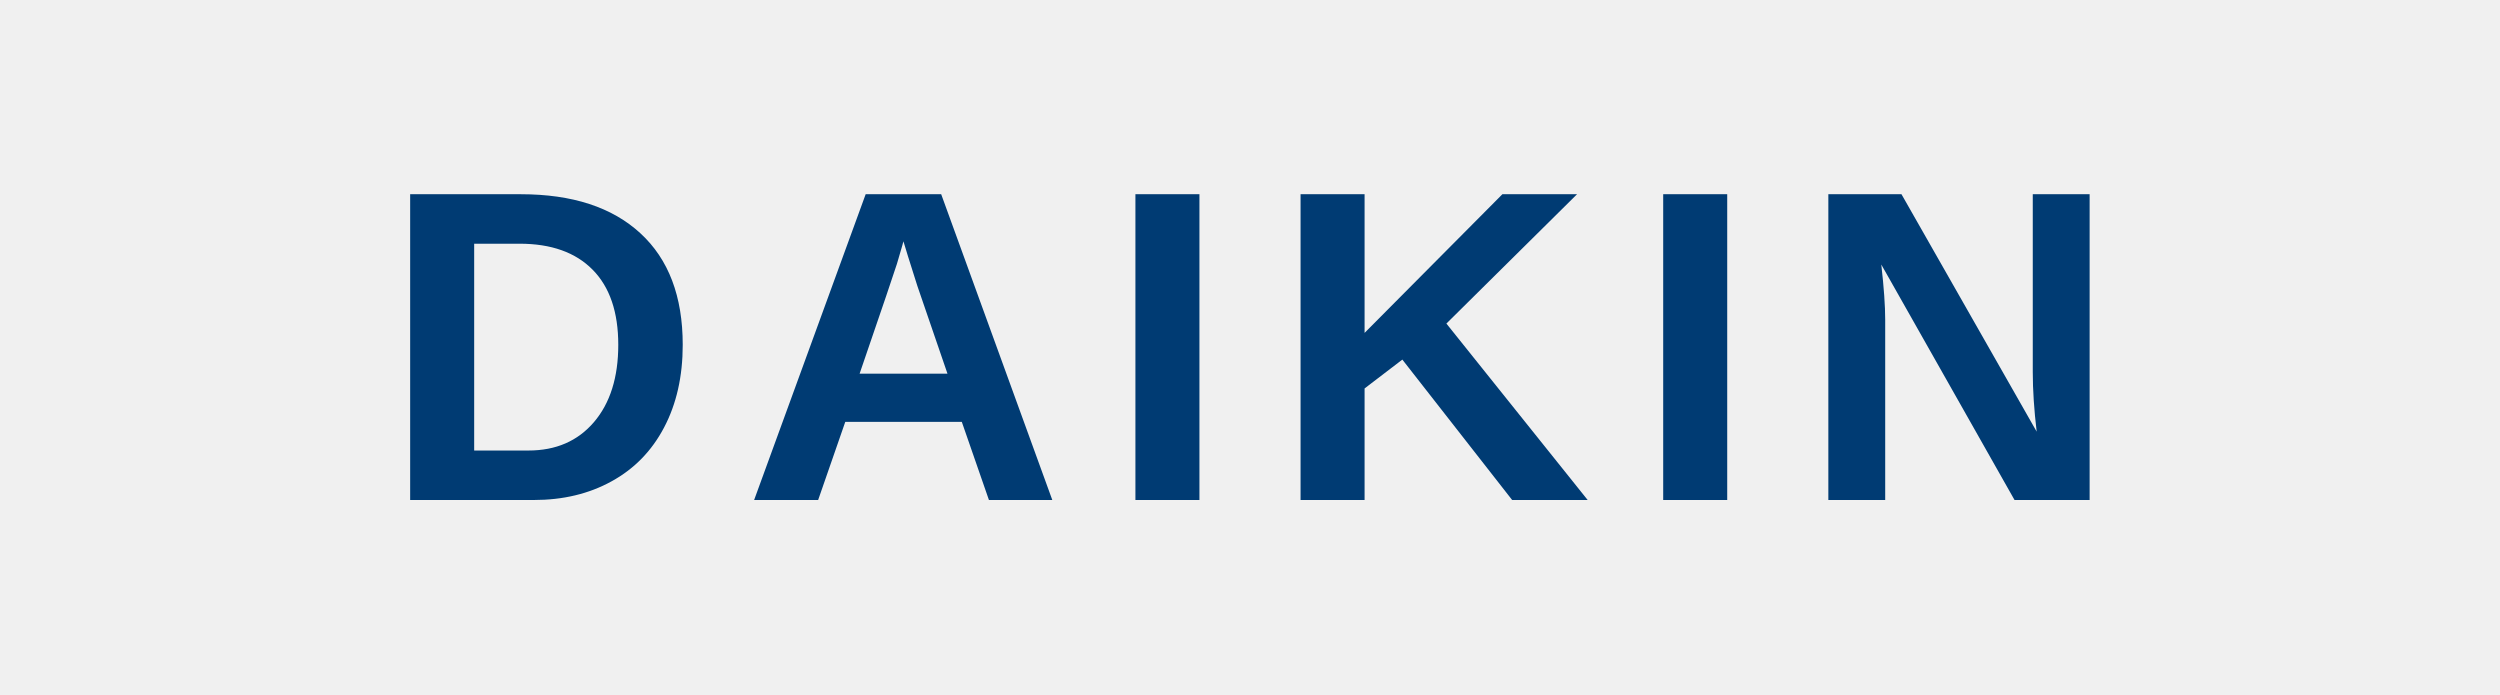
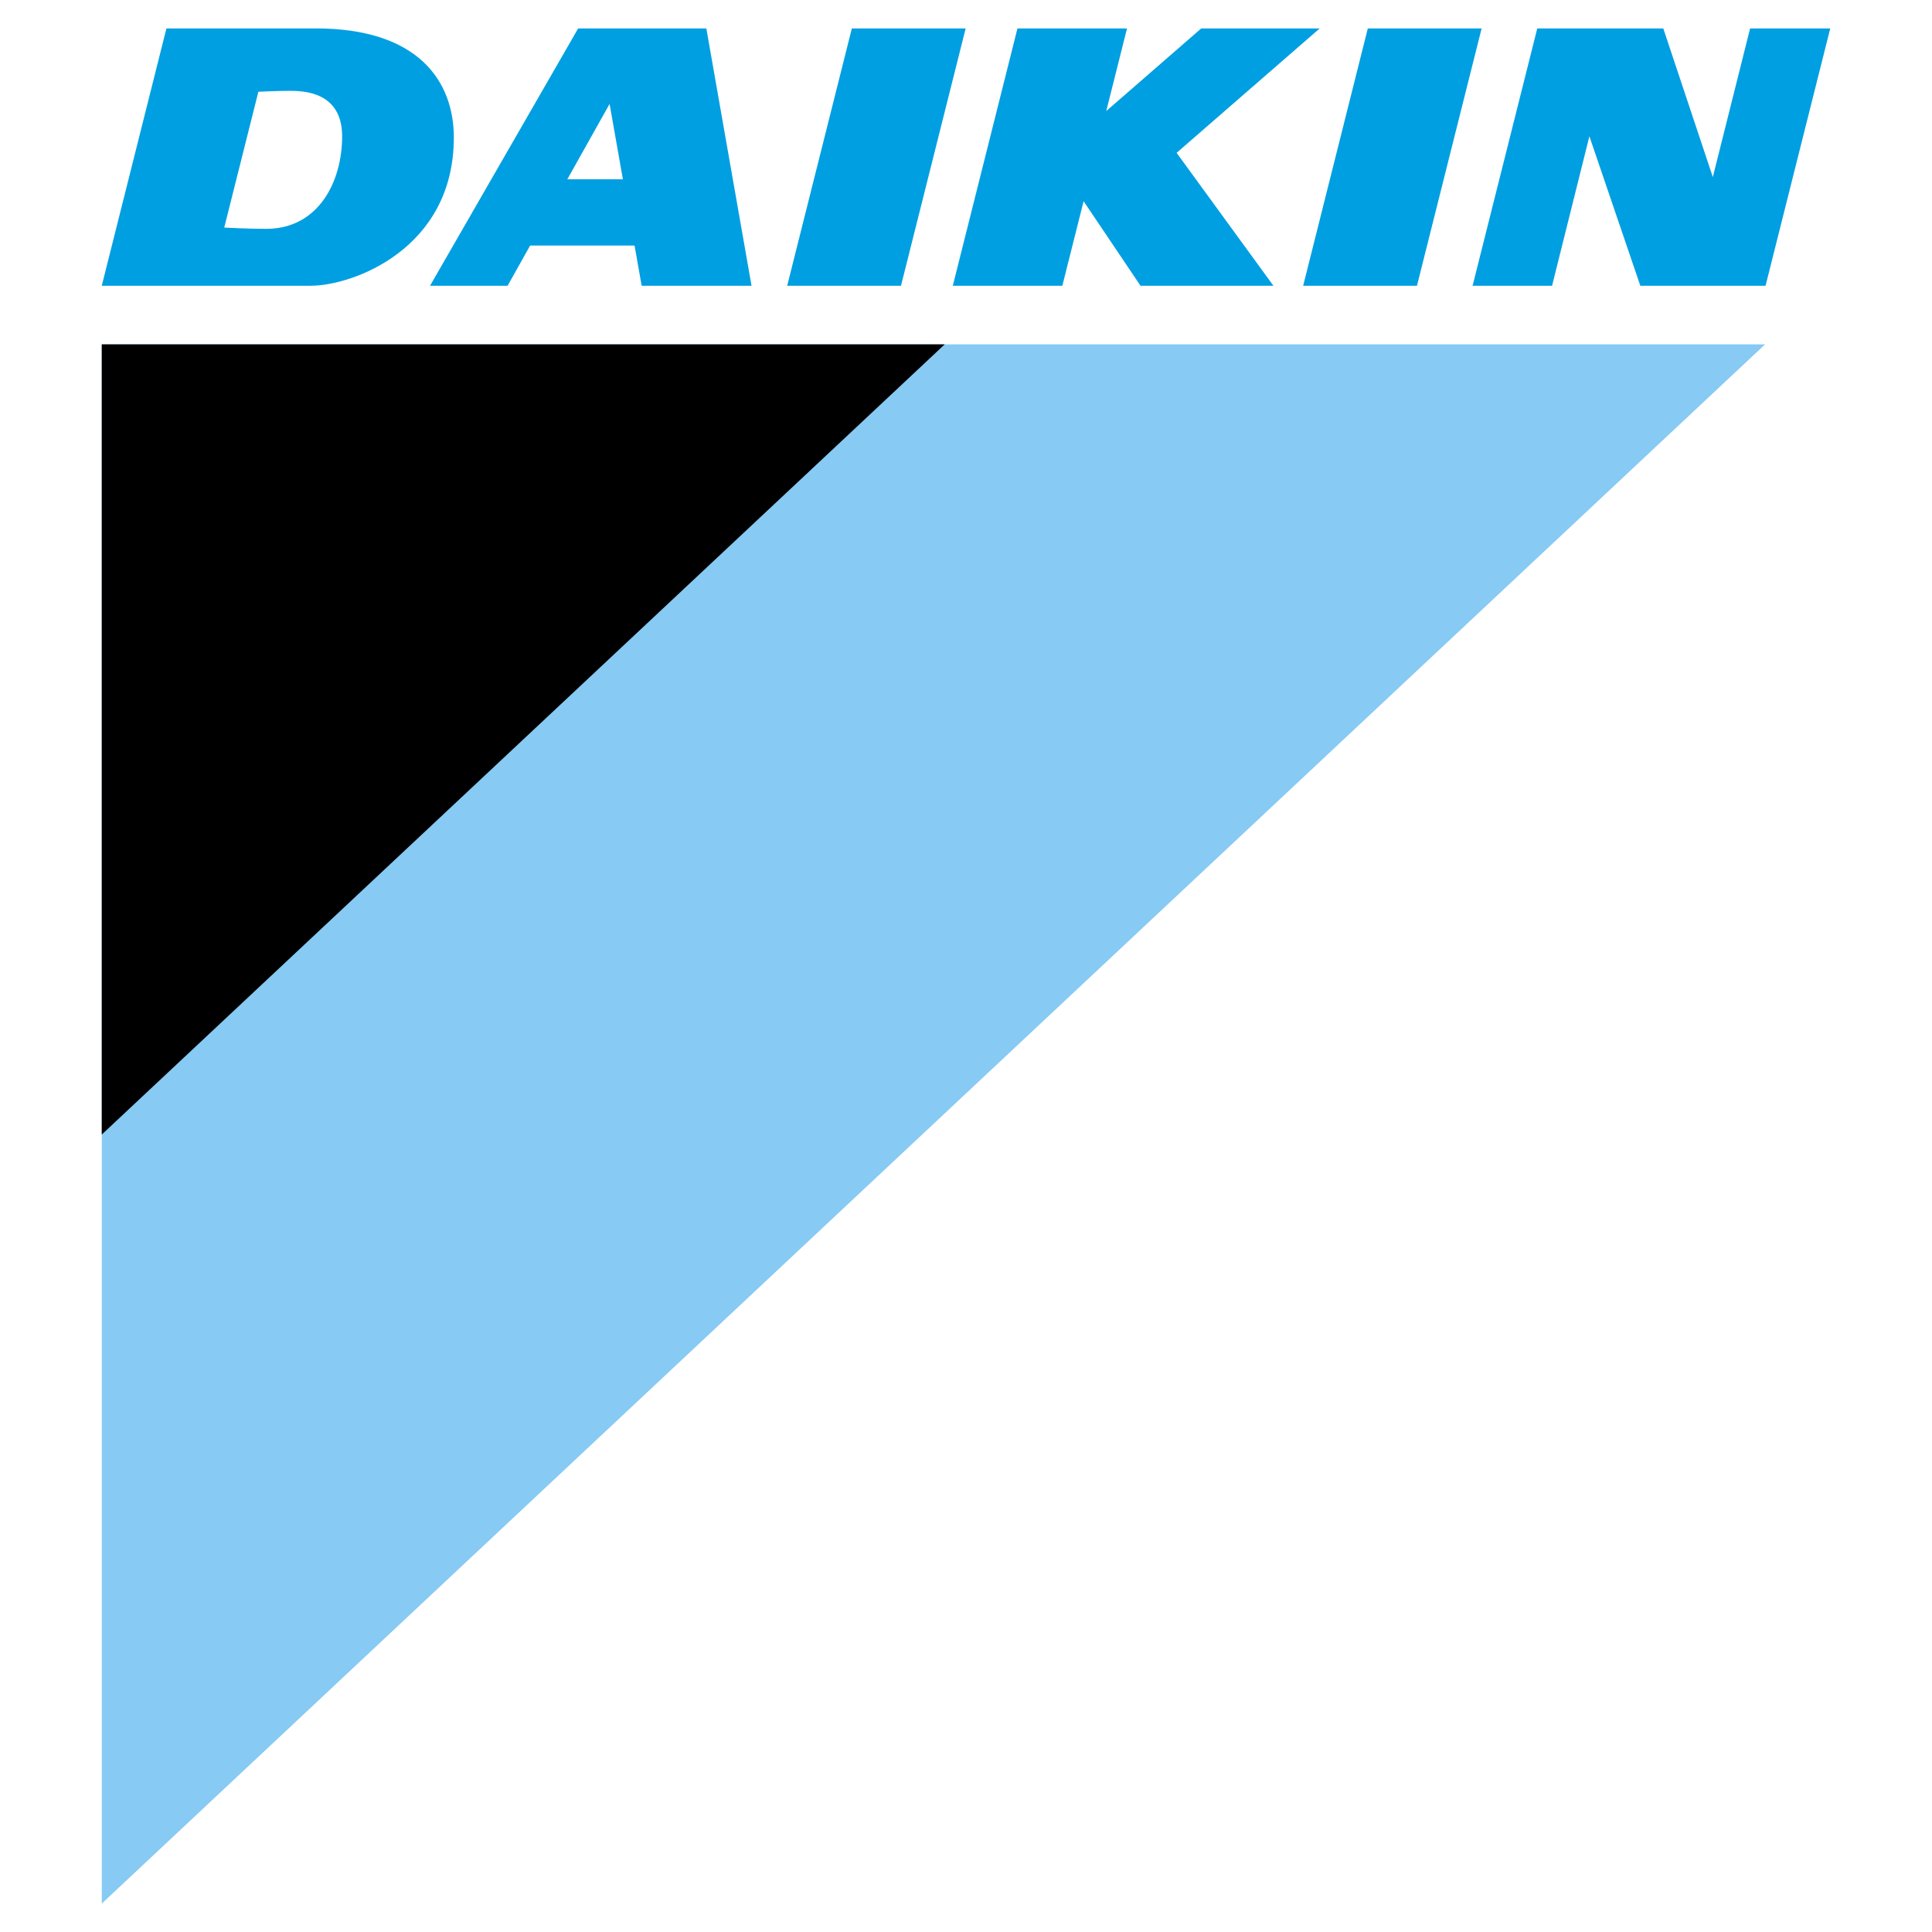
- <svg xmlns="http://www.w3.org/2000/svg" viewBox="0 0 180 50" width="180" height="50">
-   <text x="90" y="36" font-family="'Helvetica Neue', Arial, sans-serif" font-size="32" font-weight="700" fill="#003B73" text-anchor="middle" letter-spacing="3">DAIKIN</text>
+ <svg xmlns="http://www.w3.org/2000/svg" width="2500" height="2500" viewBox="0 0 192.756 192.756">
+   <g fill-rule="evenodd" clip-rule="evenodd">
+     <path fill="#fff" d="M0 0h192.756v192.756H0V0z" />
+     <path fill="#87caf3" d="M176.102 34.358H10.153v155.564L176.102 34.358z" />
+     <path d="M94.253 34.358h-84.1v78.836l84.1-78.836z" />
+     <path fill="#009fe1" d="M89.892 28.51l6.453-25.675H84.989L78.537 28.51h11.355zM141.371 28.51l6.451-25.675h-11.355l-6.451 25.675h11.355zM165.945 2.835h-12.572L146.92 28.51h7.93l3.724-14.913 5.082 14.913h12.494l6.454-25.675h-7.995l-3.72 14.829-4.944-14.829zM131.668 2.835h-11.82l-9.477 8.245 2.072-8.245h-10.931L95.061 28.51h10.929l2.121-8.436 5.678 8.436h13.262l-9.66-13.261 14.277-12.414zM45.279 13.723C45.279 24.865 35.152 28.51 31 28.51H10.153l6.452-25.675h14.903c10.254 0 13.771 5.295 13.771 10.888zm-18.728 9.11c5.254 0 7.584-4.746 7.584-9.236 0-4.492-3.941-4.534-5.253-4.534-1.313 0-3.104.092-3.104.092l-3.406 13.553c.001 0 2.443.125 4.179.125zM57.683 2.835L42.903 28.51h7.739l2.25-4.012H63.31l.708 4.012h10.963l-4.51-25.675H57.683zm-1.082 15.054l4.219-7.519 1.325 7.519h-5.544z" />
+   </g>
</svg>
